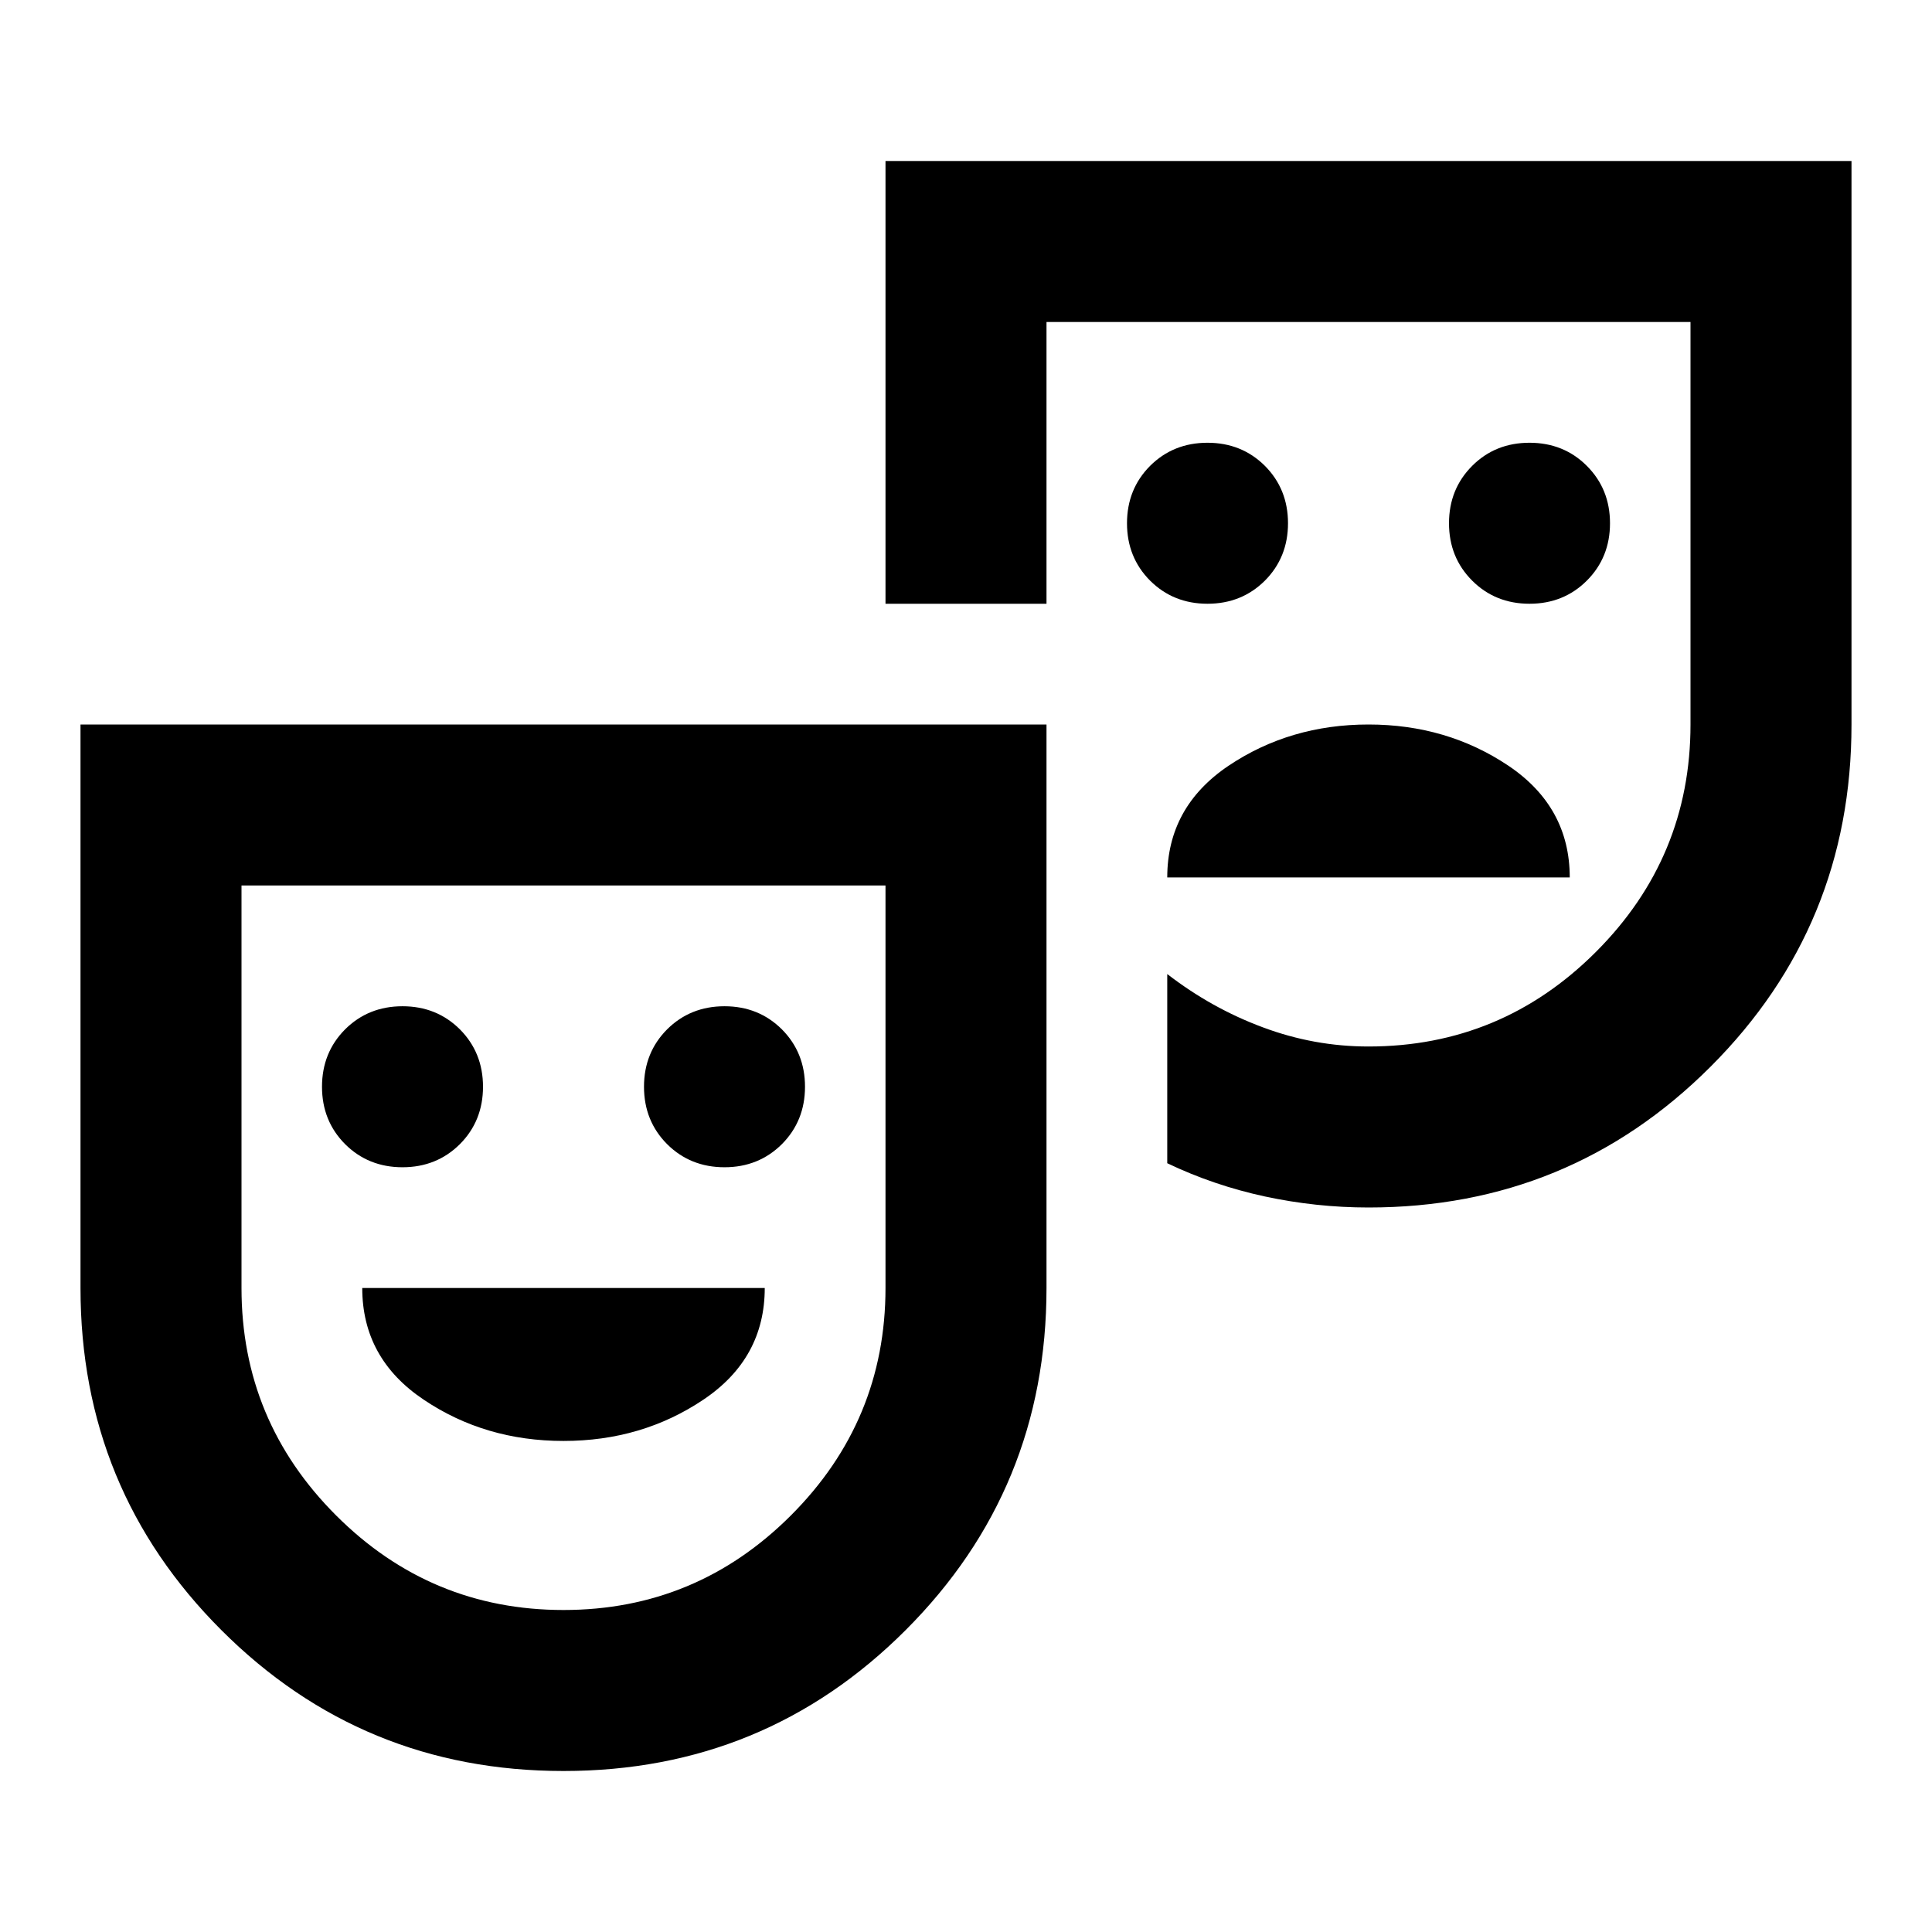
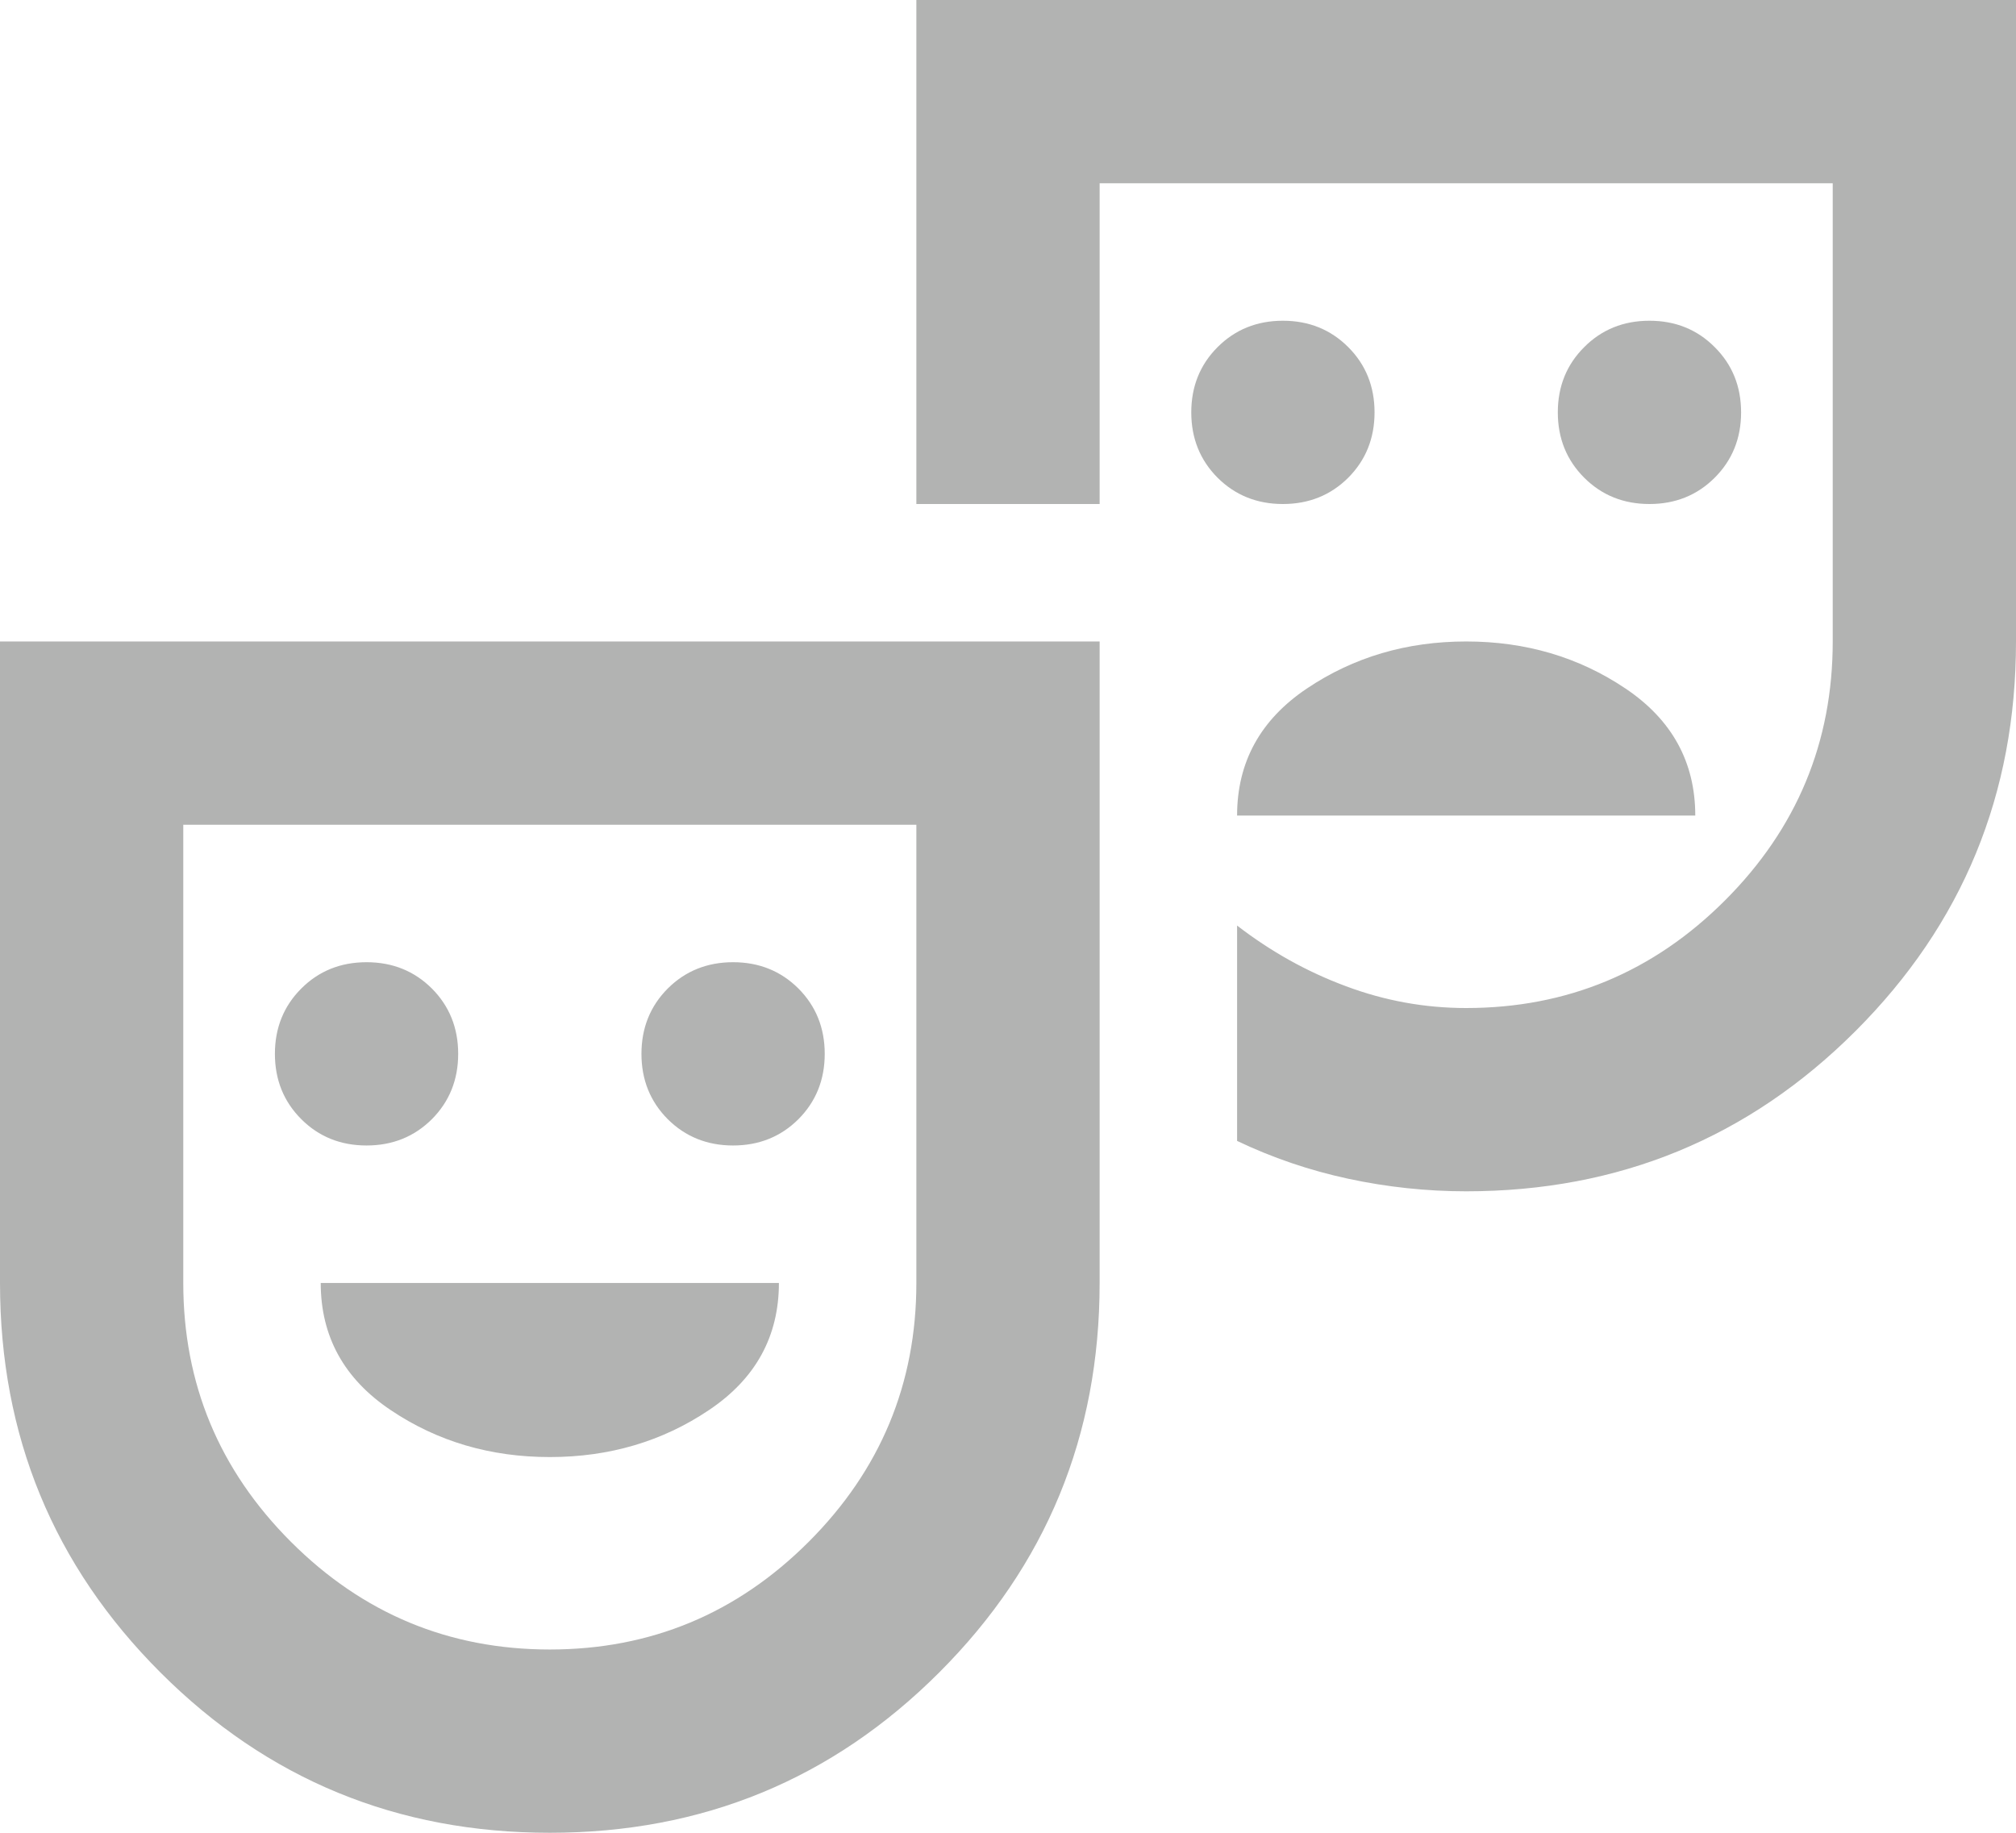
- <svg xmlns="http://www.w3.org/2000/svg" width="24" height="24" viewBox="0 0 24 24" fill="none">
-   <mask id="mask0_19_391" style="mask-type:alpha" maskUnits="userSpaceOnUse" x="0" y="0" width="24" height="24">
-     <rect width="24" height="24" fill="#D9D9D9" />
-   </mask>
-   <g mask="url(#mask0_19_391)">
-     <path d="M19 7.5C19.283 7.5 19.521 7.404 19.712 7.213C19.904 7.021 20 6.783 20 6.5C20 6.217 19.904 5.979 19.712 5.787C19.521 5.596 19.283 5.5 19 5.5C18.717 5.5 18.479 5.596 18.288 5.787C18.096 5.979 18 6.217 18 6.5C18 6.783 18.096 7.021 18.288 7.213C18.479 7.404 18.717 7.5 19 7.5ZM15 7.5C15.283 7.5 15.521 7.404 15.713 7.213C15.904 7.021 16 6.783 16 6.5C16 6.217 15.904 5.979 15.713 5.787C15.521 5.596 15.283 5.5 15 5.5C14.717 5.5 14.479 5.596 14.287 5.787C14.096 5.979 14 6.217 14 6.5C14 6.783 14.096 7.021 14.287 7.213C14.479 7.404 14.717 7.5 15 7.5ZM14.5 10.9H19.5C19.5 10.317 19.246 9.854 18.738 9.512C18.229 9.171 17.65 9 17 9C16.35 9 15.771 9.171 15.262 9.512C14.754 9.854 14.5 10.317 14.5 10.9ZM7 22C5.333 22 3.917 21.417 2.75 20.25C1.583 19.083 1 17.667 1 16V9H13V16C13 17.667 12.417 19.083 11.25 20.25C10.083 21.417 8.667 22 7 22ZM7 20C8.1 20 9.042 19.608 9.825 18.825C10.608 18.042 11 17.1 11 16V11H3V16C3 17.1 3.392 18.042 4.175 18.825C4.958 19.608 5.9 20 7 20ZM17 15C16.567 15 16.137 14.954 15.713 14.863C15.287 14.771 14.883 14.633 14.5 14.45V12.1C14.867 12.383 15.262 12.604 15.688 12.762C16.113 12.921 16.55 13 17 13C18.1 13 19.042 12.608 19.825 11.825C20.608 11.042 21 10.1 21 9V4H13V7.5H11V2H23V9C23 10.667 22.417 12.083 21.25 13.25C20.083 14.417 18.667 15 17 15ZM5 14.5C5.283 14.5 5.521 14.404 5.713 14.213C5.904 14.021 6 13.783 6 13.5C6 13.217 5.904 12.979 5.713 12.787C5.521 12.596 5.283 12.5 5 12.5C4.717 12.5 4.479 12.596 4.287 12.787C4.096 12.979 4 13.217 4 13.5C4 13.783 4.096 14.021 4.287 14.213C4.479 14.404 4.717 14.5 5 14.5ZM9 14.5C9.283 14.5 9.521 14.404 9.713 14.213C9.904 14.021 10 13.783 10 13.5C10 13.217 9.904 12.979 9.713 12.787C9.521 12.596 9.283 12.5 9 12.5C8.717 12.5 8.479 12.596 8.287 12.787C8.096 12.979 8 13.217 8 13.5C8 13.783 8.096 14.021 8.287 14.213C8.479 14.404 8.717 14.5 9 14.5ZM7 17.9C7.65 17.9 8.229 17.729 8.738 17.387C9.246 17.046 9.5 16.583 9.5 16H4.5C4.5 16.583 4.754 17.046 5.263 17.387C5.771 17.729 6.35 17.9 7 17.9Z" fill="black" />
-   </g>
+ <svg xmlns="http://www.w3.org/2000/svg" width="22" height="20" viewBox="0 0 22 20" fill="none">
+   <path d="M18 5.5C18.283 5.5 18.521 5.404 18.712 5.213C18.904 5.021 19 4.783 19 4.5C19 4.217 18.904 3.979 18.712 3.788C18.521 3.596 18.283 3.5 18 3.5C17.717 3.5 17.479 3.596 17.288 3.788C17.096 3.979 17 4.217 17 4.5C17 4.783 17.096 5.021 17.288 5.213C17.479 5.404 17.717 5.5 18 5.5ZM14 5.5C14.283 5.5 14.521 5.404 14.713 5.213C14.904 5.021 15 4.783 15 4.5C15 4.217 14.904 3.979 14.713 3.788C14.521 3.596 14.283 3.5 14 3.5C13.717 3.5 13.479 3.596 13.287 3.788C13.096 3.979 13 4.217 13 4.5C13 4.783 13.096 5.021 13.287 5.213C13.479 5.404 13.717 5.5 14 5.5ZM13.5 8.9H18.5C18.5 8.317 18.246 7.854 17.738 7.513C17.229 7.171 16.65 7 16 7C15.35 7 14.771 7.171 14.262 7.513C13.754 7.854 13.5 8.317 13.5 8.9ZM6 20C4.333 20 2.917 19.417 1.75 18.25C0.583 17.083 0 15.667 0 14V7H12V14C12 15.667 11.417 17.083 10.25 18.25C9.083 19.417 7.667 20 6 20ZM6 18C7.1 18 8.042 17.608 8.825 16.825C9.608 16.042 10 15.1 10 14V9H2V14C2 15.1 2.392 16.042 3.175 16.825C3.958 17.608 4.9 18 6 18ZM16 13C15.567 13 15.137 12.954 14.713 12.863C14.287 12.771 13.883 12.633 13.5 12.45V10.1C13.867 10.383 14.262 10.604 14.688 10.762C15.113 10.921 15.55 11 16 11C17.1 11 18.042 10.608 18.825 9.825C19.608 9.042 20 8.1 20 7V2H12V5.5H10V0H22V7C22 8.667 21.417 10.083 20.25 11.25C19.083 12.417 17.667 13 16 13ZM4 12.5C4.283 12.5 4.521 12.404 4.713 12.213C4.904 12.021 5 11.783 5 11.5C5 11.217 4.904 10.979 4.713 10.787C4.521 10.596 4.283 10.5 4 10.5C3.717 10.5 3.479 10.596 3.288 10.787C3.096 10.979 3 11.217 3 11.5C3 11.783 3.096 12.021 3.288 12.213C3.479 12.404 3.717 12.5 4 12.5ZM8 12.5C8.283 12.5 8.521 12.404 8.713 12.213C8.904 12.021 9 11.783 9 11.5C9 11.217 8.904 10.979 8.713 10.787C8.521 10.596 8.283 10.5 8 10.5C7.717 10.5 7.479 10.596 7.287 10.787C7.096 10.979 7 11.217 7 11.5C7 11.783 7.096 12.021 7.287 12.213C7.479 12.404 7.717 12.5 8 12.5ZM6 15.9C6.65 15.9 7.229 15.729 7.737 15.387C8.246 15.046 8.5 14.583 8.5 14H3.5C3.5 14.583 3.754 15.046 4.263 15.387C4.771 15.729 5.35 15.9 6 15.9Z" fill="#B2B3B2" />
</svg>
